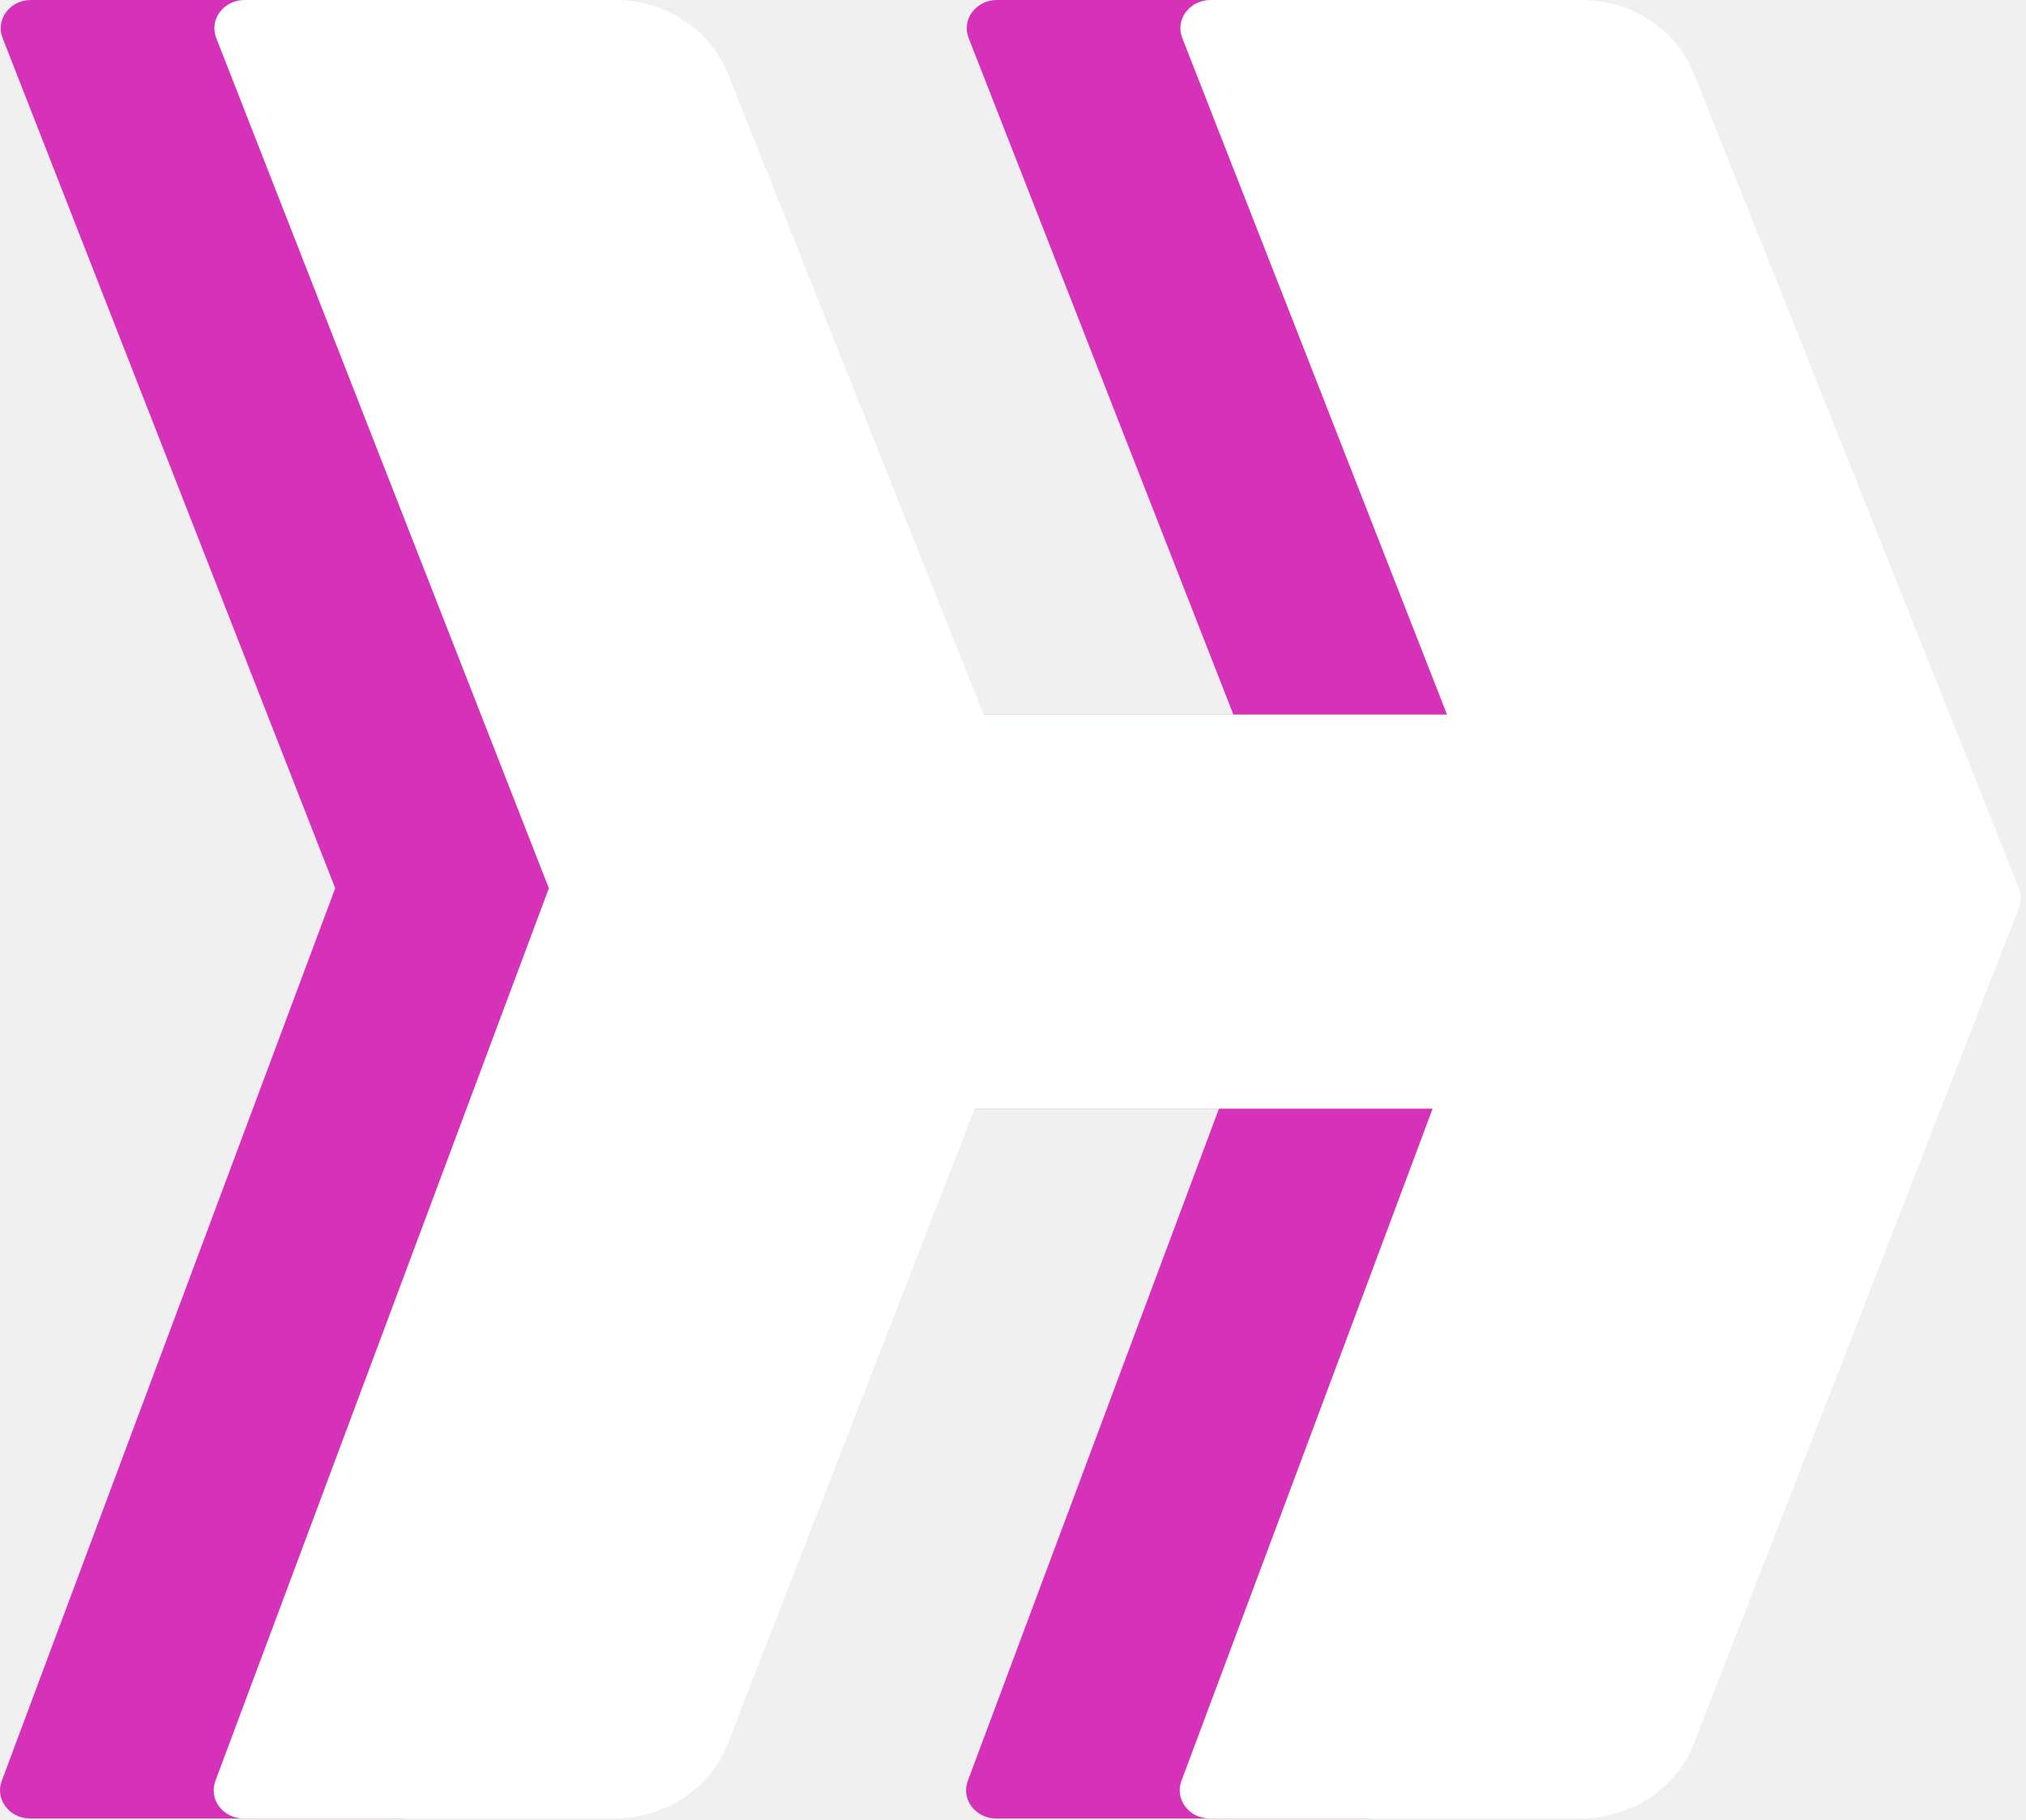
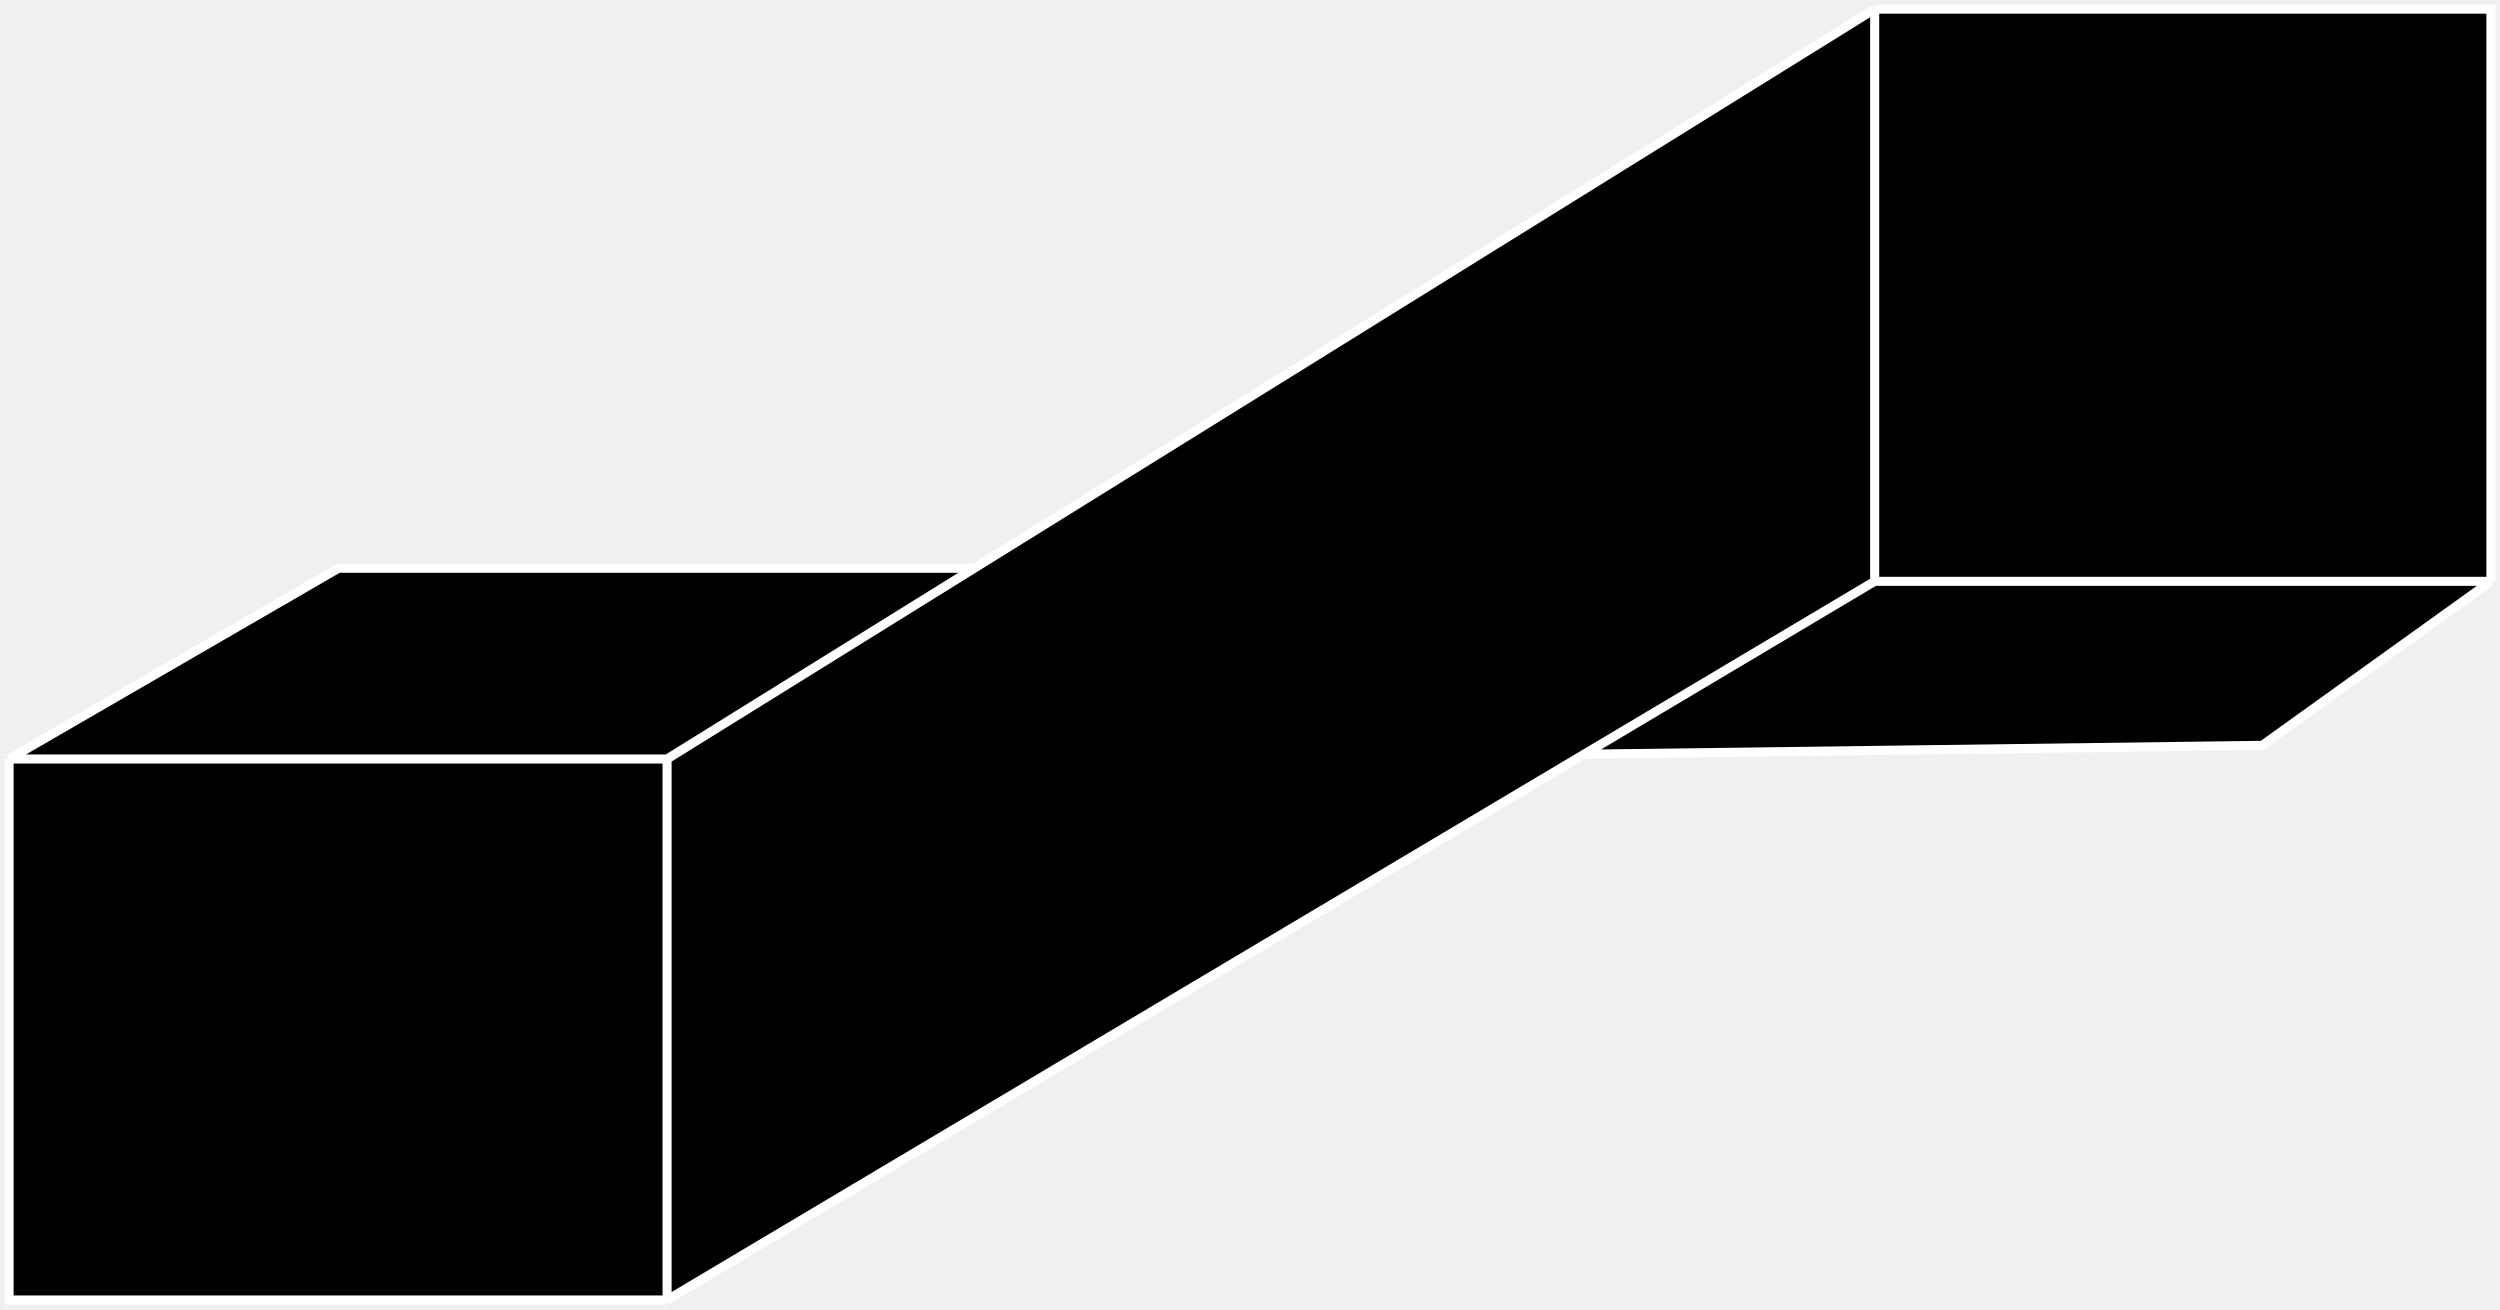
- <svg xmlns="http://www.w3.org/2000/svg" width="550" height="494" fill="none">
-   <path fill="#D631B9" d="M270.65 0h100.47c13.7 0 25.97 7.96 30.75 19.96l88.19 221.19a7.2 7.2 0 0 1 .02 5.3l-.5 1.26v.02l-87.81 225.8c-4.72 12.12-17.04 20.19-30.85 20.19H270.47c-5.65 0-9.6-5.21-7.75-10.2l90.55-242.37L262.95 10.3c-1.96-5 2-10.3 7.7-10.3Z" />
-   <path fill="#D631B9" d="M8.4 0h100.46c13.7 0 25.97 7.96 30.75 19.96l88.19 221.19a7.2 7.2 0 0 1 .02 5.3l-.5 1.26v.02l-87.81 225.8c-4.72 12.12-17.04 20.19-30.85 20.19H8.21c-5.65 0-9.6-5.21-7.74-10.2L91 241.15.7 10.3c-1.96-5 2-10.3 7.7-10.3Z" />
-   <path fill="#D631B9" d="M338.83 194H197v107h141.83L362 245.97 338.83 194Z" />
-   <path fill="#fff" d="M328.65 0h100.47c13.7 0 25.97 7.96 30.75 19.96l88.19 221.19a7.2 7.2 0 0 1 .02 5.3l-.5 1.26v.02l-87.81 225.8c-4.72 12.12-17.04 20.19-30.85 20.19H328.47c-5.65 0-9.6-5.21-7.75-10.2l90.55-242.37L320.95 10.3c-1.96-5 2-10.3 7.7-10.3Z" />
-   <path fill="#fff" d="M66.4 0h100.46c13.7 0 25.97 7.96 30.75 19.96l88.19 221.19a7.2 7.2 0 0 1 .02 5.3l-.5 1.26v.02l-87.81 225.8c-4.72 12.12-17.04 20.19-30.85 20.19H66.21c-5.65 0-9.6-5.21-7.74-10.2L149 241.15 58.7 10.3c-1.96-5 2-10.3 7.7-10.3Z" />
-   <path fill="#fff" d="M396.83 194H255v107h141.83L420 245.97 396.83 194Z" />
+ <svg xmlns="http://www.w3.org/2000/svg" width="275" height="144" viewBox="0 0 275 144" fill="none">
+   <path d="M73.377 83.491V143L174.258 82.963L206.214 63.945V1L107.172 62.505L73.377 83.491Z" fill="black" />
+   <path d="M274 1H206.214V63.945H274V1Z" fill="black" />
+   <path d="M274 63.945H206.214L174.258 82.963L248.85 81.989L274 63.945Z" fill="black" />
+   <path d="M1 83.491H73.377L107.172 62.505H37.237L1 83.491Z" fill="black" />
+   <path d="M1 83.491V143H73.377V83.491H1Z" fill="black" />
+   <path d="M1 83.491V143H73.377M1 83.491H73.377M1 83.491L37.237 62.505H107.172M73.377 143V83.491M73.377 143L206.214 63.945M73.377 143L174.258 82.963M73.377 83.491L206.214 1M73.377 83.491L107.172 62.505M107.172 62.505L206.214 1M206.214 1H274V63.945M206.214 1V63.945M274 63.945H206.214M274 63.945L248.85 81.989L174.258 82.963M206.214 63.945L174.258 82.963" stroke="white" />
</svg>
